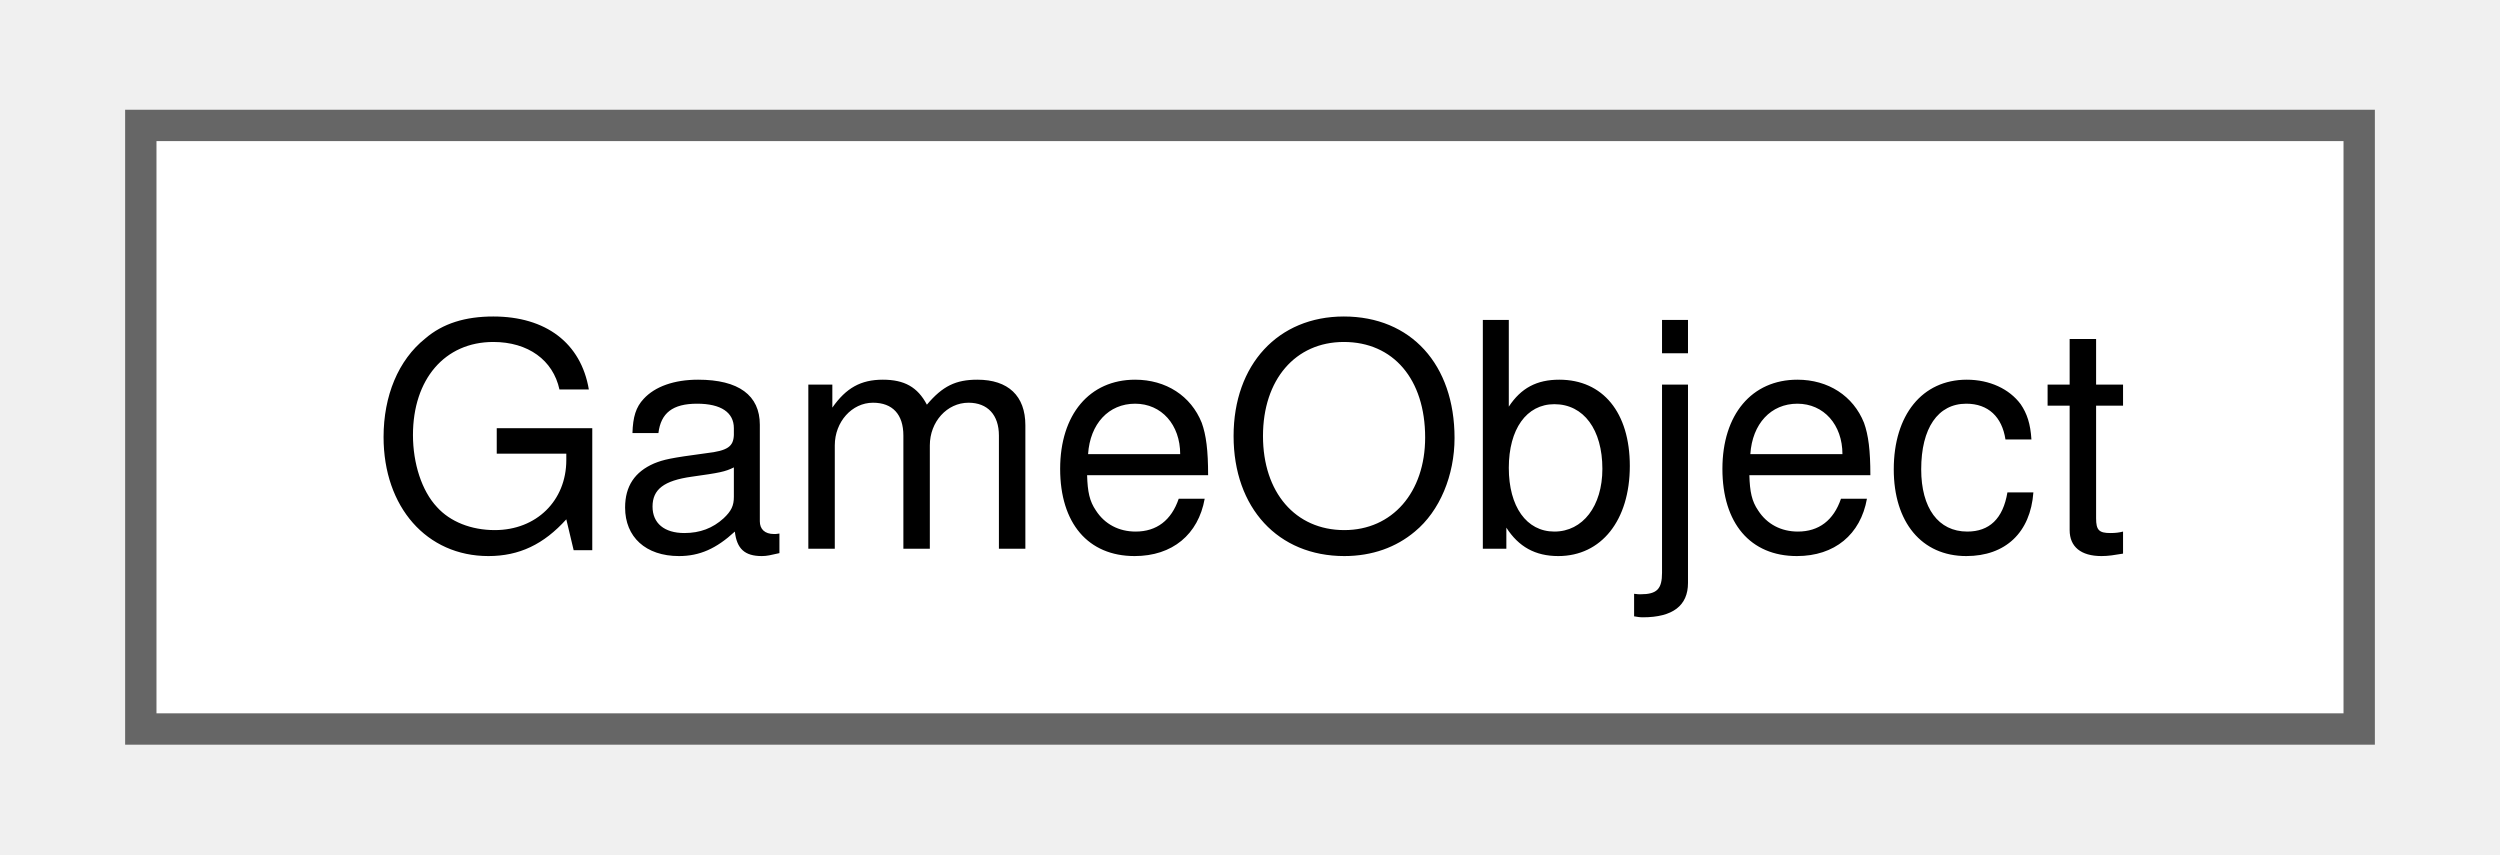
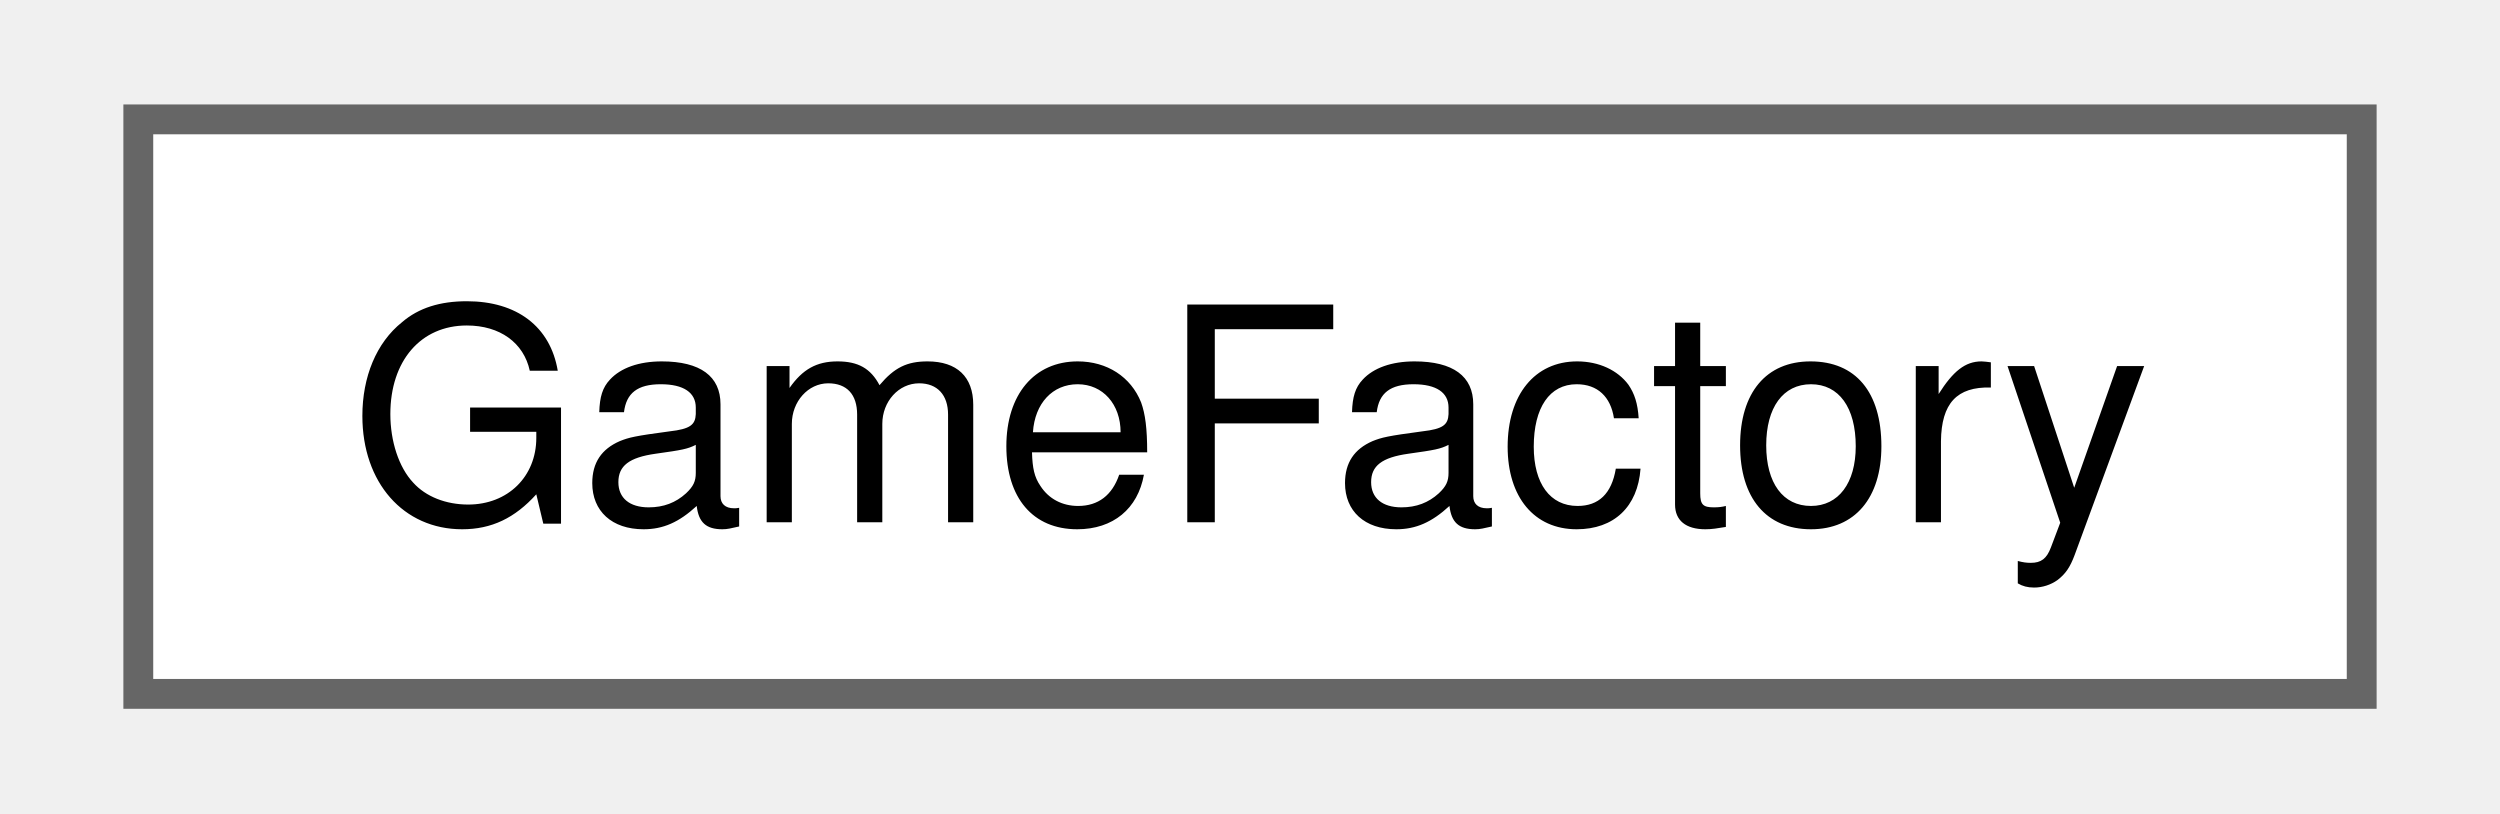
- <svg xmlns="http://www.w3.org/2000/svg" xmlns:xlink="http://www.w3.org/1999/xlink" width="79pt" height="27pt" viewBox="0.00 0.00 78.75 27.25">
+ <svg xmlns="http://www.w3.org/2000/svg" xmlns:xlink="http://www.w3.org/1999/xlink" width="83pt" height="27pt" viewBox="0.00 0.00 82.50 27.25">
  <g id="graph0" class="graph" transform="scale(1 1) rotate(0) translate(4 23.25)">
    <g id="Node000000" class="node">
      <g id="a_Node000000">
-         <a xlink:href="classGameObject.html" target="_top" xlink:title=" ">
-           <polygon fill="white" stroke="#666666" points="70.75,-19.25 0,-19.25 0,0 70.75,0 70.75,-19.25" />
-           <text text-anchor="middle" x="35.38" y="-5.75" font-family="Helvetica,sans-Serif" font-size="10.00">GameObject</text>
+         <a xlink:href="classGameFactory.html" target="_top" xlink:title=" ">
+           <polygon fill="white" stroke="#666666" points="74.5,-19.25 0,-19.25 0,0 74.5,0 74.5,-19.25" />
+           <text text-anchor="middle" x="37.25" y="-5.75" font-family="Helvetica,sans-Serif" font-size="10.00">GameFactory</text>
        </a>
      </g>
    </g>
  </g>
</svg>
